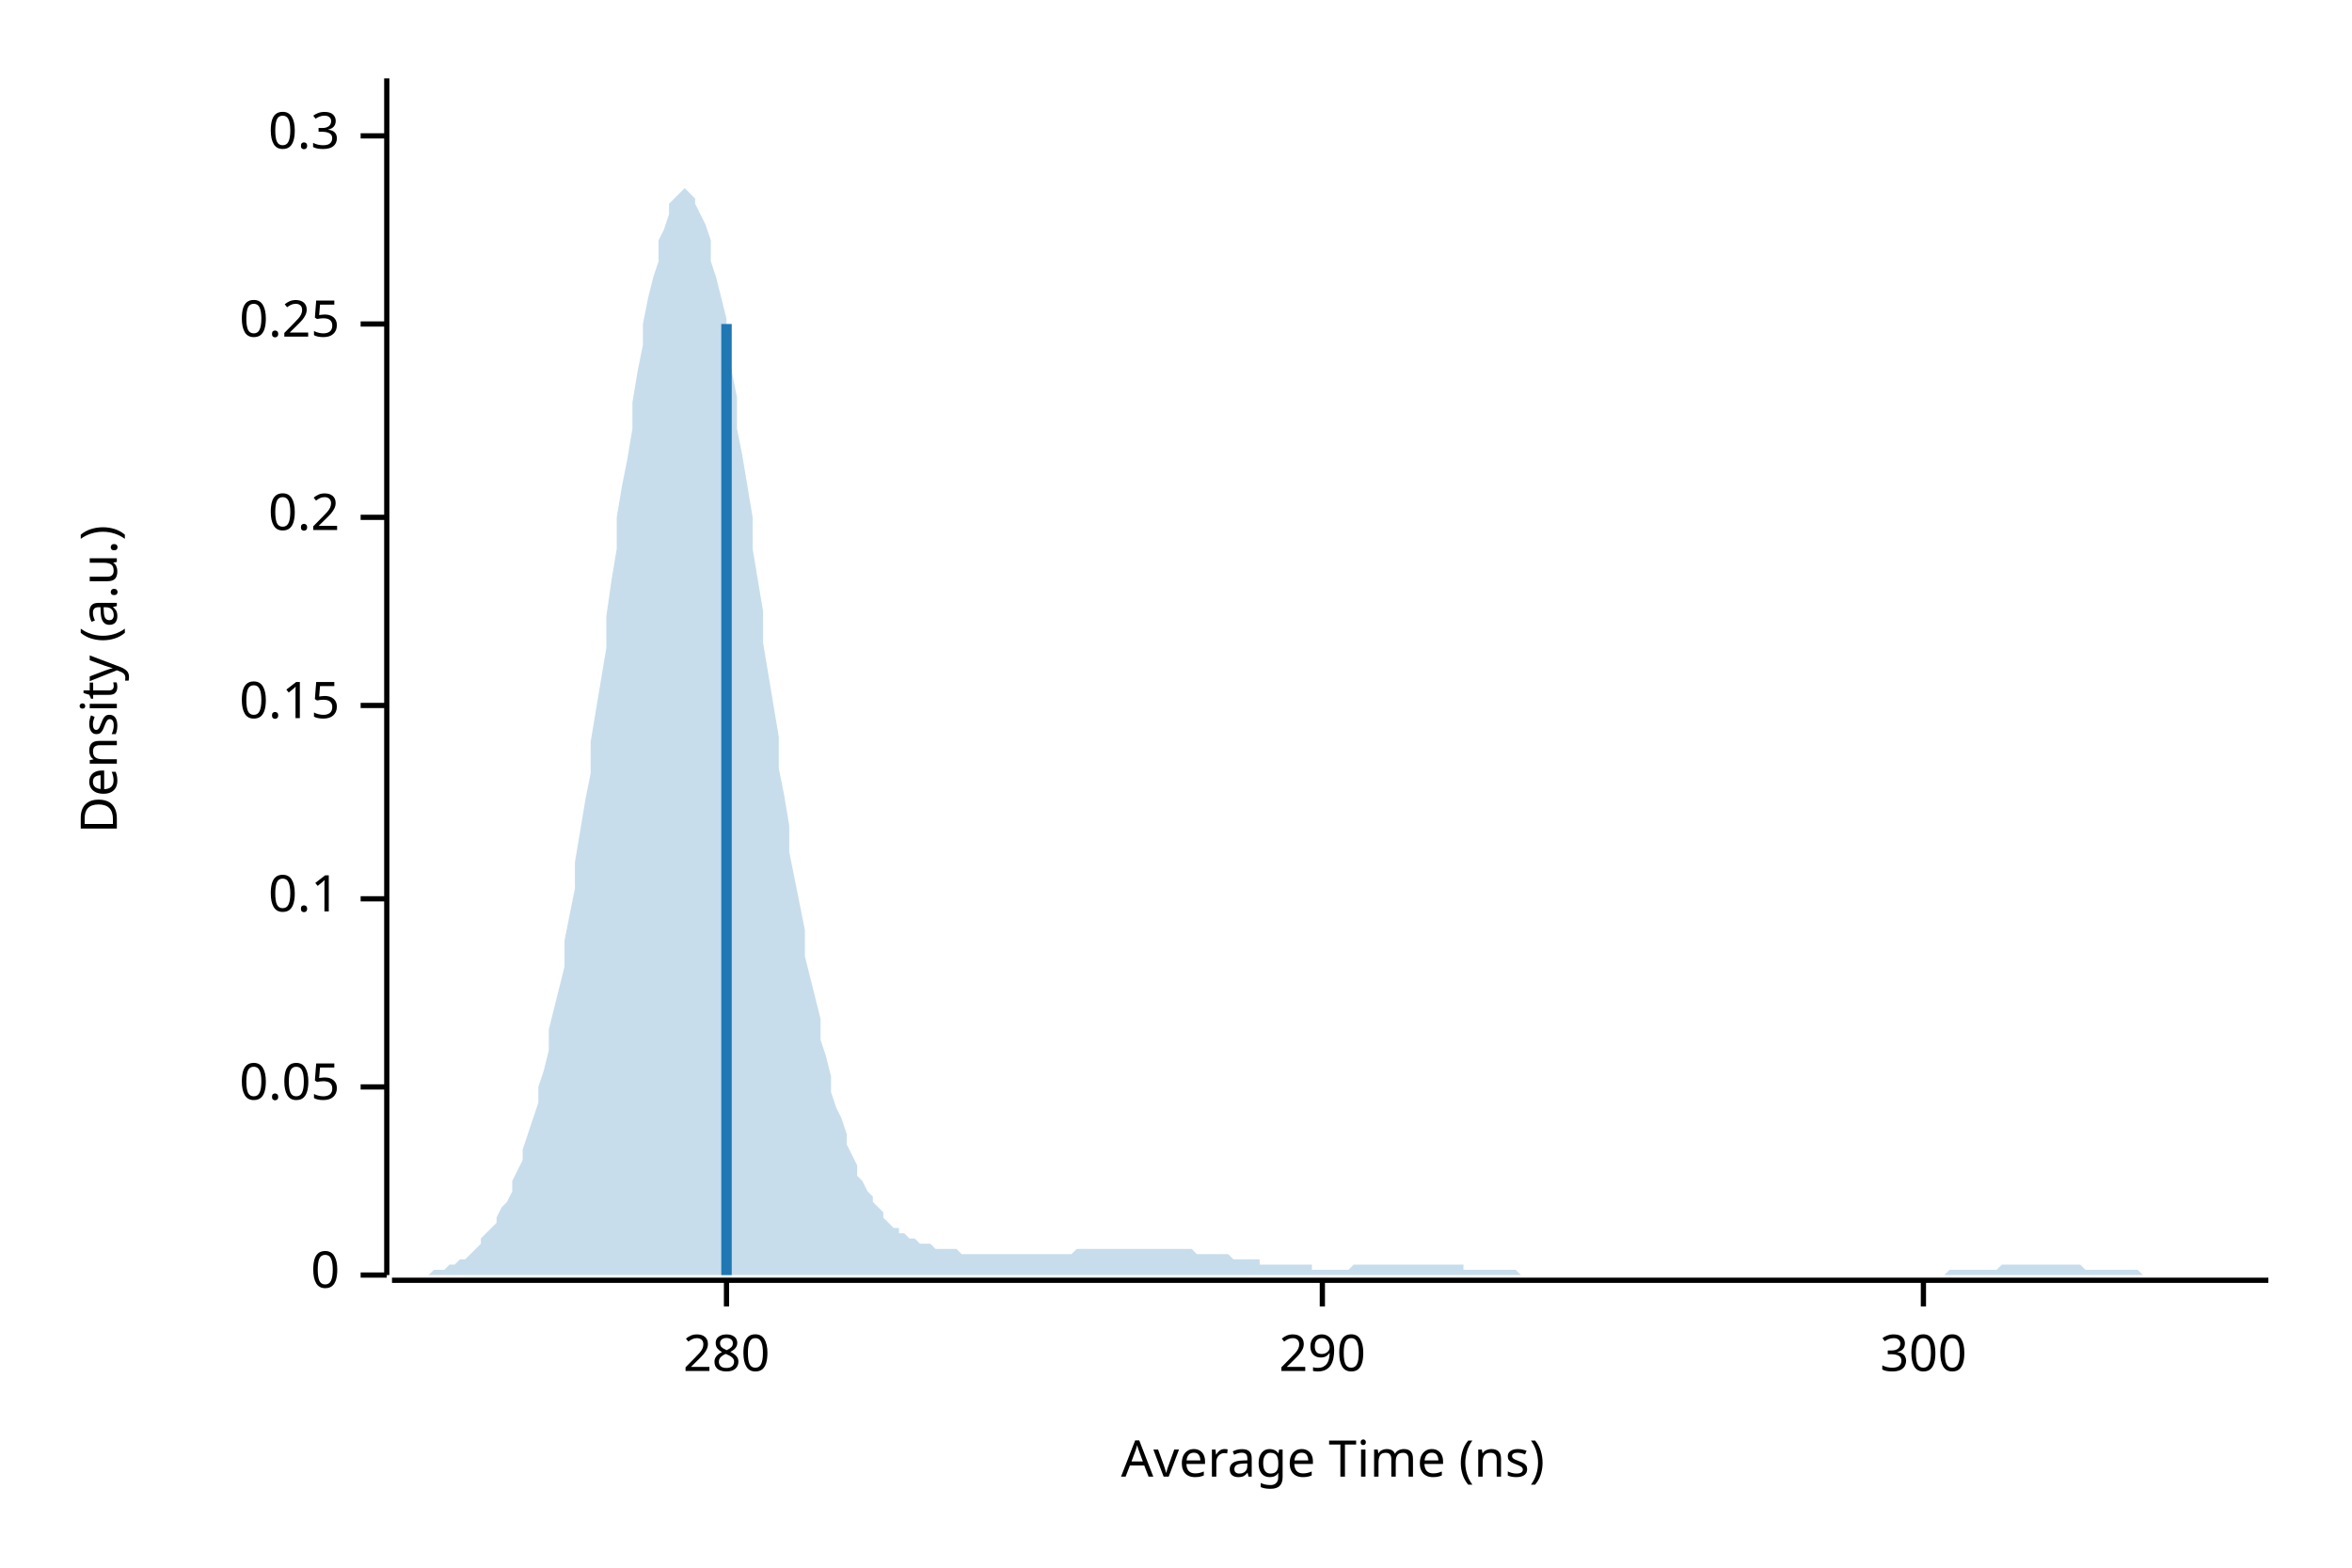
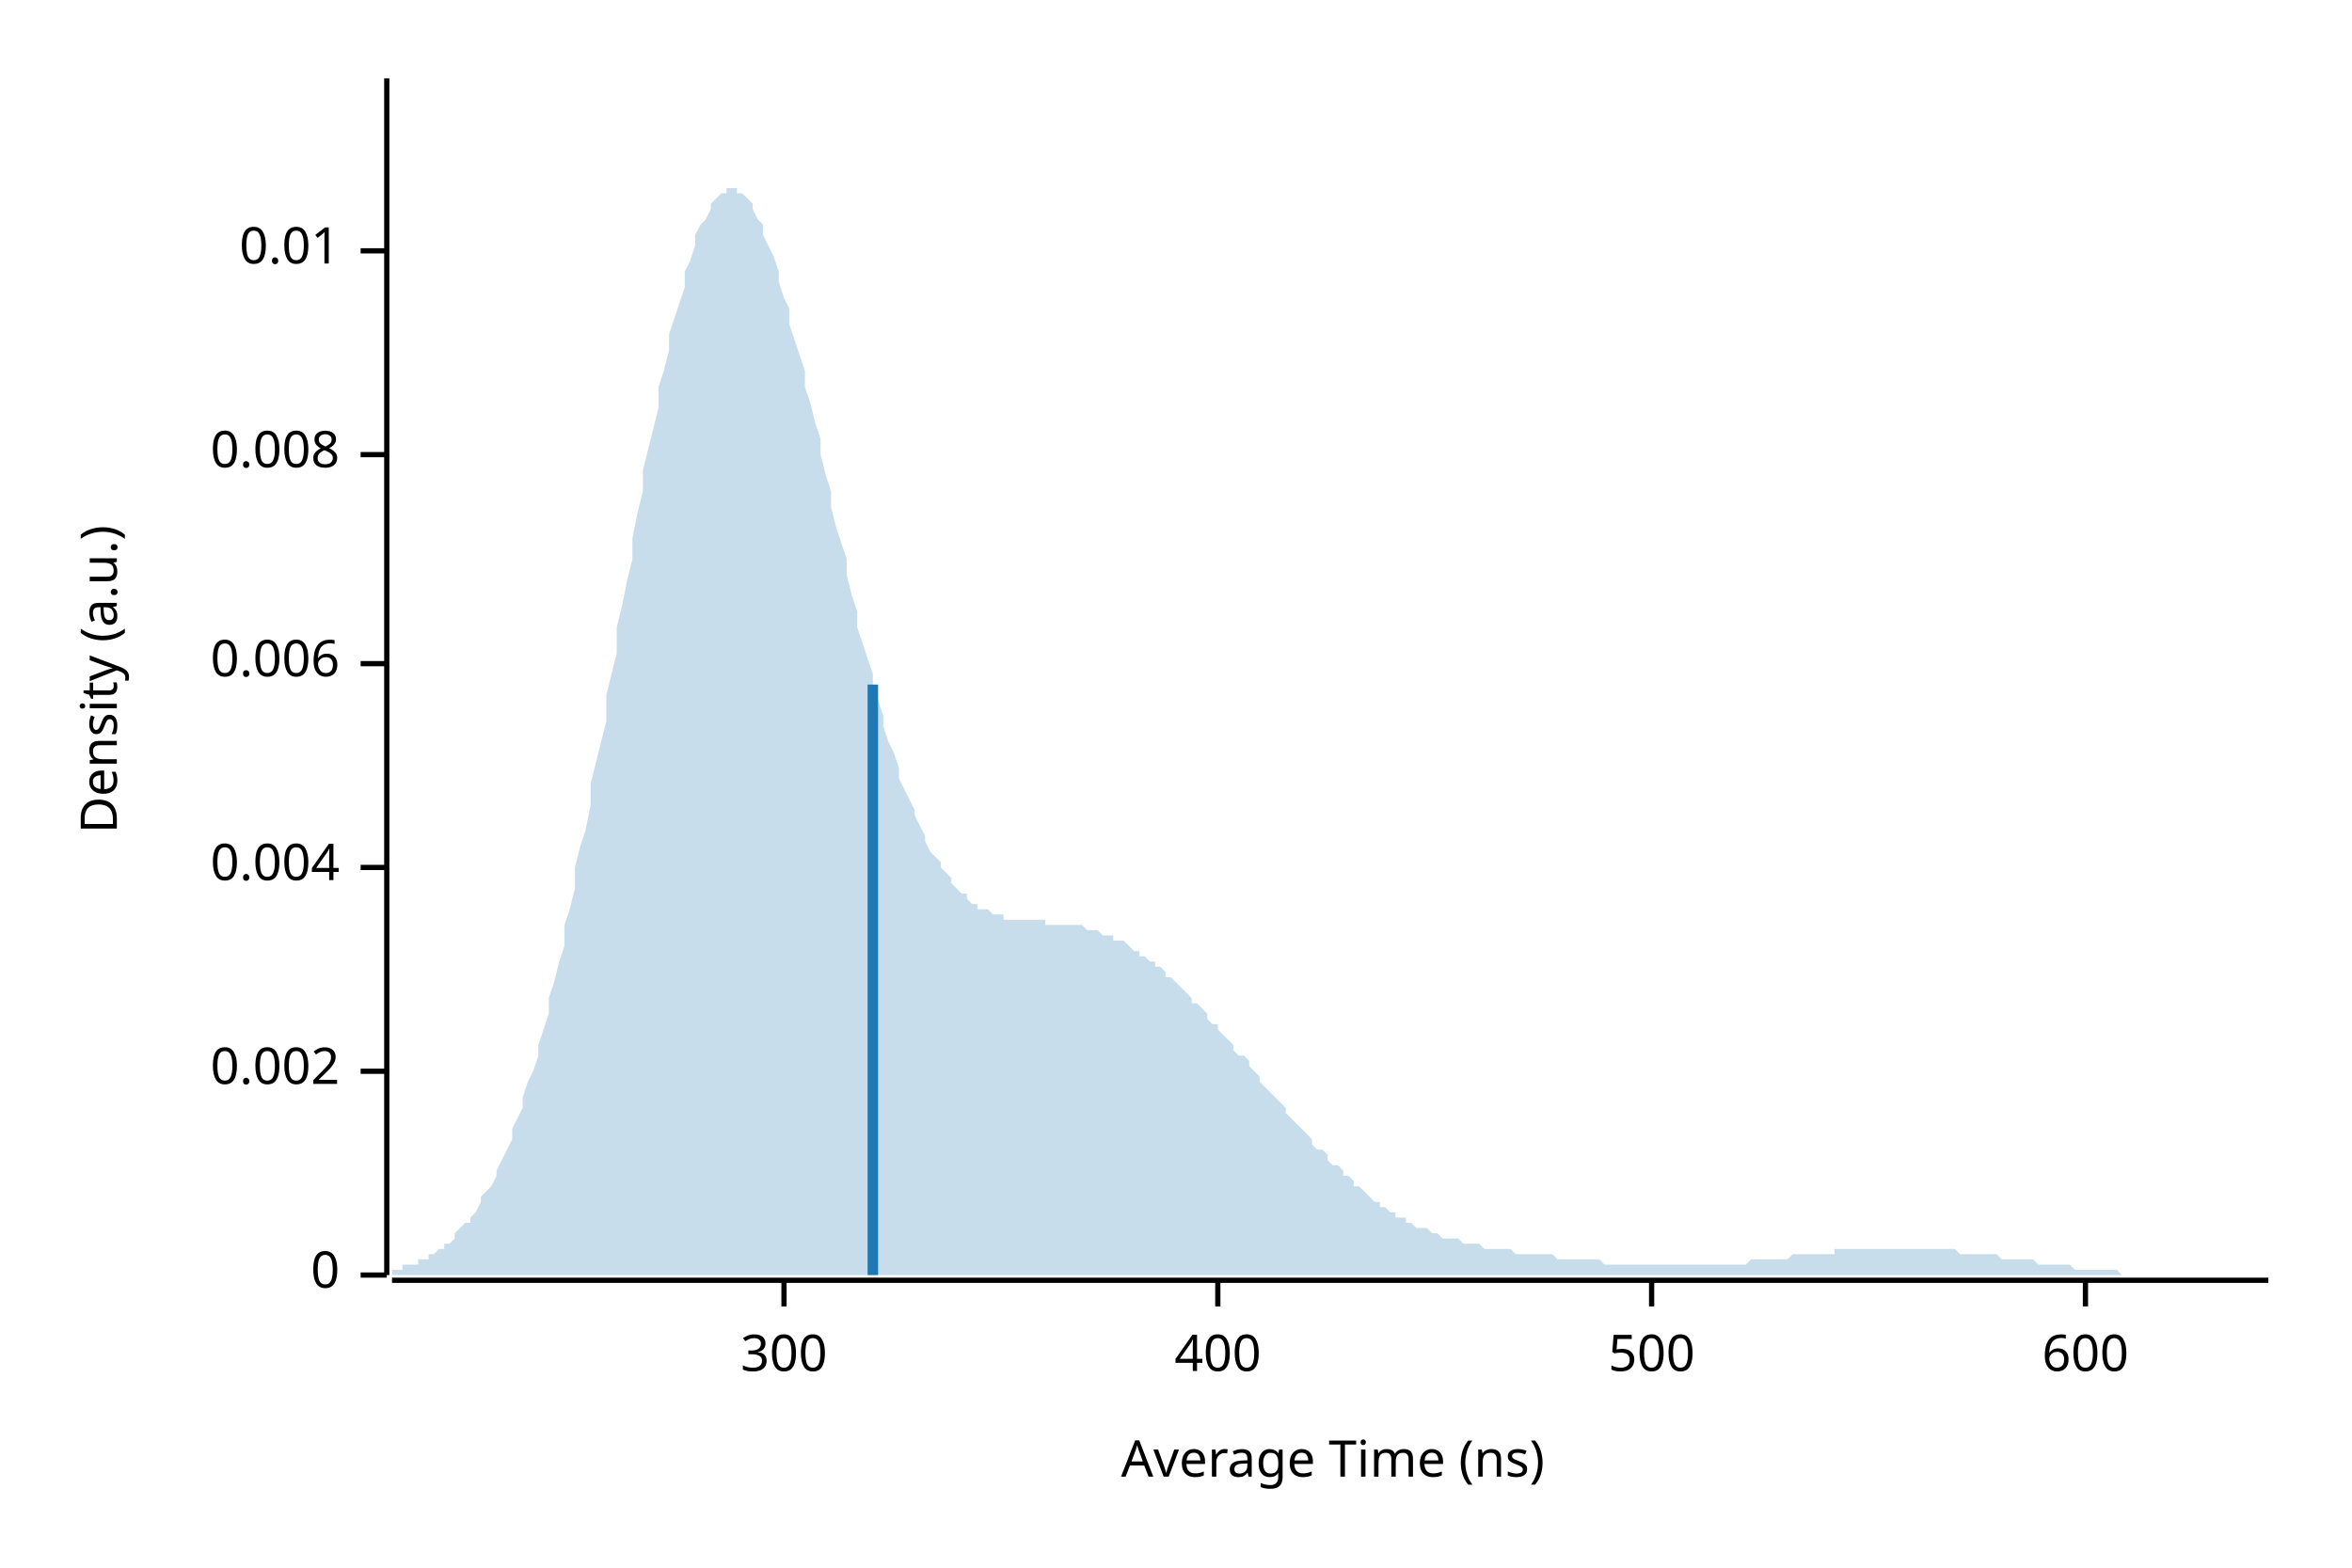
<svg xmlns="http://www.w3.org/2000/svg" width="450" height="300" viewBox="0 0 450 300">
  <text x="15" y="130" dy="0.76em" text-anchor="middle" font-family="sans-serif" font-size="9.677" opacity="1" fill="#000000" transform="rotate(270, 15, 130)">
Density (a.u.)
</text>
  <text x="255" y="285" dy="-0.5ex" text-anchor="middle" font-family="sans-serif" font-size="9.677" opacity="1" fill="#000000">
Average Time (ns)
</text>
  <polyline fill="none" opacity="1" stroke="#000000" stroke-width="1" points="74,15 74,244 " />
  <text x="65" y="244" dy="0.5ex" text-anchor="end" font-family="sans-serif" font-size="9.677" opacity="1" fill="#000000">
0
</text>
  <polyline fill="none" opacity="1" stroke="#000000" stroke-width="1" points="69,244 74,244 " />
-   <text x="65" y="208" dy="0.5ex" text-anchor="end" font-family="sans-serif" font-size="9.677" opacity="1" fill="#000000">
- 0.05
+   <text x="65" y="205" dy="0.5ex" text-anchor="end" font-family="sans-serif" font-size="9.677" opacity="1" fill="#000000">
+ 0.002
</text>
-   <polyline fill="none" opacity="1" stroke="#000000" stroke-width="1" points="69,208 74,208 " />
-   <text x="65" y="172" dy="0.5ex" text-anchor="end" font-family="sans-serif" font-size="9.677" opacity="1" fill="#000000">
- 0.1
+   <polyline fill="none" opacity="1" stroke="#000000" stroke-width="1" points="69,205 74,205 " />
+   <text x="65" y="166" dy="0.5ex" text-anchor="end" font-family="sans-serif" font-size="9.677" opacity="1" fill="#000000">
+ 0.004
</text>
-   <polyline fill="none" opacity="1" stroke="#000000" stroke-width="1" points="69,172 74,172 " />
-   <text x="65" y="135" dy="0.5ex" text-anchor="end" font-family="sans-serif" font-size="9.677" opacity="1" fill="#000000">
- 0.15
+   <polyline fill="none" opacity="1" stroke="#000000" stroke-width="1" points="69,166 74,166 " />
+   <text x="65" y="127" dy="0.5ex" text-anchor="end" font-family="sans-serif" font-size="9.677" opacity="1" fill="#000000">
+ 0.006
</text>
-   <polyline fill="none" opacity="1" stroke="#000000" stroke-width="1" points="69,135 74,135 " />
-   <text x="65" y="99" dy="0.5ex" text-anchor="end" font-family="sans-serif" font-size="9.677" opacity="1" fill="#000000">
- 0.2
+   <polyline fill="none" opacity="1" stroke="#000000" stroke-width="1" points="69,127 74,127 " />
+   <text x="65" y="87" dy="0.5ex" text-anchor="end" font-family="sans-serif" font-size="9.677" opacity="1" fill="#000000">
+ 0.008
</text>
-   <polyline fill="none" opacity="1" stroke="#000000" stroke-width="1" points="69,99 74,99 " />
-   <text x="65" y="62" dy="0.5ex" text-anchor="end" font-family="sans-serif" font-size="9.677" opacity="1" fill="#000000">
- 0.25
+   <polyline fill="none" opacity="1" stroke="#000000" stroke-width="1" points="69,87 74,87 " />
+   <text x="65" y="48" dy="0.5ex" text-anchor="end" font-family="sans-serif" font-size="9.677" opacity="1" fill="#000000">
+ 0.01
</text>
-   <polyline fill="none" opacity="1" stroke="#000000" stroke-width="1" points="69,62 74,62 " />
-   <text x="65" y="26" dy="0.5ex" text-anchor="end" font-family="sans-serif" font-size="9.677" opacity="1" fill="#000000">
- 0.3
- </text>
-   <polyline fill="none" opacity="1" stroke="#000000" stroke-width="1" points="69,26 74,26 " />
+   <polyline fill="none" opacity="1" stroke="#000000" stroke-width="1" points="69,48 74,48 " />
  <polyline fill="none" opacity="1" stroke="#000000" stroke-width="1" points="75,245 434,245 " />
-   <text x="139" y="255" dy="0.76em" text-anchor="middle" font-family="sans-serif" font-size="9.677" opacity="1" fill="#000000">
- 280
- </text>
-   <polyline fill="none" opacity="1" stroke="#000000" stroke-width="1" points="139,245 139,250 " />
-   <text x="253" y="255" dy="0.76em" text-anchor="middle" font-family="sans-serif" font-size="9.677" opacity="1" fill="#000000">
- 290
- </text>
-   <polyline fill="none" opacity="1" stroke="#000000" stroke-width="1" points="253,245 253,250 " />
-   <text x="368" y="255" dy="0.76em" text-anchor="middle" font-family="sans-serif" font-size="9.677" opacity="1" fill="#000000">
+   <text x="150" y="255" dy="0.76em" text-anchor="middle" font-family="sans-serif" font-size="9.677" opacity="1" fill="#000000">
300
</text>
-   <polyline fill="none" opacity="1" stroke="#000000" stroke-width="1" points="368,245 368,250 " />
-   <polygon opacity="0.25" fill="#1F78B4" points="75,244 75,244 76,244 77,244 77,244 78,244 79,244 80,244 80,244 81,244 82,244 82,244 83,243 84,243 85,243 85,243 86,242 87,242 87,242 88,241 89,241 90,240 90,240 91,239 92,238 92,237 93,236 94,235 95,234 95,233 96,231 97,230 98,228 98,226 99,224 100,222 100,220 101,217 102,214 103,211 103,208 104,205 105,201 105,197 106,193 107,189 108,185 108,180 109,175 110,170 110,165 111,159 112,153 113,148 113,142 114,136 115,130 116,124 116,118 117,111 118,105 118,99 119,93 120,88 121,82 121,77 122,71 123,66 123,62 124,57 125,53 126,50 126,46 127,44 128,41 128,39 129,38 130,37 131,36 131,36 132,37 133,38 133,39 134,41 135,43 136,46 136,50 137,53 138,57 139,61 139,66 140,71 141,76 141,82 142,87 143,93 144,99 144,105 145,111 146,117 146,123 147,129 148,135 149,141 149,147 150,152 151,158 151,163 152,168 153,173 154,178 154,183 155,187 156,191 157,195 157,199 158,202 159,206 159,209 160,212 161,214 162,217 162,219 163,221 164,223 164,225 165,226 166,228 167,229 167,230 168,231 169,232 169,233 170,234 171,235 172,235 172,236 173,236 174,237 175,237 175,237 176,238 177,238 177,238 178,238 179,239 180,239 180,239 181,239 182,239 182,239 183,239 184,240 185,240 185,240 186,240 187,240 187,240 188,240 189,240 190,240 190,240 191,240 192,240 192,240 193,240 194,240 195,240 195,240 196,240 197,240 198,240 198,240 199,240 200,240 200,240 201,240 202,240 203,240 203,240 204,240 205,240 205,240 206,239 207,239 208,239 208,239 209,239 210,239 210,239 211,239 212,239 213,239 213,239 214,239 215,239 216,239 216,239 217,239 218,239 218,239 219,239 220,239 221,239 221,239 222,239 223,239 223,239 224,239 225,239 226,239 226,239 227,239 228,239 228,239 229,240 230,240 231,240 231,240 232,240 233,240 233,240 234,240 235,240 236,241 236,241 237,241 238,241 239,241 239,241 240,241 241,241 241,242 242,242 243,242 244,242 244,242 245,242 246,242 246,242 247,242 248,242 249,242 249,242 250,242 251,242 251,243 252,243 253,243 254,243 254,243 255,243 256,243 257,243 257,243 258,243 259,242 259,242 260,242 261,242 262,242 262,242 263,242 264,242 264,242 265,242 266,242 267,242 267,242 268,242 269,242 269,242 270,242 271,242 272,242 272,242 273,242 274,242 275,242 275,242 276,242 277,242 277,242 278,242 279,242 280,242 280,243 281,243 282,243 282,243 283,243 284,243 285,243 285,243 286,243 287,243 287,243 288,243 289,243 290,243 290,243 291,244 292,244 292,244 293,244 294,244 295,244 295,244 296,244 297,244 298,244 298,244 299,244 300,244 300,244 301,244 302,244 303,244 303,244 304,244 305,244 305,244 306,244 307,244 308,244 308,244 309,244 310,244 310,244 311,244 312,244 313,244 313,244 314,244 315,244 316,244 316,244 317,244 318,244 318,244 319,244 320,244 321,244 321,244 322,244 323,244 323,244 324,244 325,244 326,244 326,244 327,244 328,244 328,244 329,244 330,244 331,244 331,244 332,244 333,244 333,244 334,244 335,244 336,244 336,244 337,244 338,244 339,244 339,244 340,244 341,244 341,244 342,244 343,244 344,244 344,244 345,244 346,244 346,244 347,244 348,244 349,244 349,244 350,244 351,244 351,244 352,244 353,244 354,244 354,244 355,244 356,244 357,244 357,244 358,244 359,244 359,244 360,244 361,244 362,244 362,244 363,244 364,244 364,244 365,244 366,244 367,244 367,244 368,244 369,244 369,244 370,244 371,244 372,244 372,244 373,243 374,243 375,243 375,243 376,243 377,243 377,243 378,243 379,243 380,243 380,243 381,243 382,243 382,243 383,242 384,242 385,242 385,242 386,242 387,242 387,242 388,242 389,242 390,242 390,242 391,242 392,242 392,242 393,242 394,242 395,242 395,242 396,242 397,242 398,242 398,242 399,243 400,243 400,243 401,243 402,243 403,243 403,243 404,243 405,243 405,243 406,243 407,243 408,243 408,243 409,243 410,244 410,244 411,244 412,244 413,244 413,244 414,244 415,244 416,244 416,244 417,244 418,244 418,244 419,244 420,244 421,244 421,244 422,244 423,244 423,244 424,244 425,244 426,244 426,244 427,244 428,244 428,244 429,244 430,244 431,244 431,244 432,244 433,244 434,244 434,244 75,244 " />
-   <polyline fill="none" opacity="1" stroke="#1F78B4" stroke-width="2" points="139,244 139,62 " />
+   <polyline fill="none" opacity="1" stroke="#000000" stroke-width="1" points="150,245 150,250 " />
+   <text x="233" y="255" dy="0.76em" text-anchor="middle" font-family="sans-serif" font-size="9.677" opacity="1" fill="#000000">
+ 400
+ </text>
+   <polyline fill="none" opacity="1" stroke="#000000" stroke-width="1" points="233,245 233,250 " />
+   <text x="316" y="255" dy="0.76em" text-anchor="middle" font-family="sans-serif" font-size="9.677" opacity="1" fill="#000000">
+ 500
+ </text>
+   <polyline fill="none" opacity="1" stroke="#000000" stroke-width="1" points="316,245 316,250 " />
+   <text x="399" y="255" dy="0.76em" text-anchor="middle" font-family="sans-serif" font-size="9.677" opacity="1" fill="#000000">
+ 600
+ </text>
+   <polyline fill="none" opacity="1" stroke="#000000" stroke-width="1" points="399,245 399,250 " />
+   <polygon opacity="0.25" fill="#1F78B4" points="75,243 75,243 76,243 77,243 77,242 78,242 79,242 80,242 80,241 81,241 82,241 82,240 83,240 84,239 85,239 85,238 86,238 87,237 87,236 88,235 89,234 90,234 90,233 91,232 92,230 92,229 93,228 94,227 95,225 95,224 96,222 97,220 98,218 98,216 99,214 100,212 100,210 101,207 102,205 103,202 103,200 104,197 105,194 105,191 106,188 107,184 108,181 108,177 109,174 110,170 110,166 111,162 112,159 113,154 113,150 114,146 115,142 116,138 116,133 117,129 118,125 118,120 119,116 120,111 121,107 121,103 122,98 123,94 123,90 124,86 125,82 126,78 126,74 127,71 128,67 128,64 129,61 130,58 131,55 131,52 132,50 133,47 133,45 134,43 135,42 136,40 136,39 137,38 138,37 139,37 139,36 140,36 141,36 141,37 142,37 143,38 144,39 144,40 145,42 146,43 146,45 147,47 148,49 149,52 149,54 150,57 151,59 151,62 152,65 153,68 154,71 154,74 155,77 156,81 157,84 157,87 158,91 159,94 159,97 160,101 161,104 162,107 162,110 163,114 164,117 164,120 165,123 166,126 167,129 167,132 168,134 169,137 169,139 170,142 171,144 172,147 172,149 173,151 174,153 175,155 175,156 176,158 177,160 177,161 178,163 179,164 180,165 180,166 181,167 182,168 182,169 183,170 184,171 185,171 185,172 186,173 187,173 187,174 188,174 189,174 190,175 190,175 191,175 192,175 192,176 193,176 194,176 195,176 195,176 196,176 197,176 198,176 198,176 199,176 200,176 200,177 201,177 202,177 203,177 203,177 204,177 205,177 205,177 206,177 207,177 208,178 208,178 209,178 210,178 210,178 211,179 212,179 213,179 213,180 214,180 215,180 216,181 216,181 217,182 218,182 218,183 219,183 220,184 221,184 221,185 222,185 223,186 223,187 224,187 225,188 226,189 226,189 227,190 228,191 228,192 229,192 230,193 231,194 231,195 232,196 233,196 233,197 234,198 235,199 236,200 236,201 237,202 238,202 239,203 239,204 240,205 241,206 241,207 242,208 243,209 244,210 244,210 245,211 246,212 246,213 247,214 248,215 249,216 249,216 250,217 251,218 251,219 252,220 253,220 254,221 254,222 255,223 256,223 257,224 257,225 258,225 259,226 259,227 260,227 261,228 262,229 262,229 263,230 264,230 264,231 265,231 266,232 267,232 267,233 268,233 269,233 269,234 270,234 271,235 272,235 272,235 273,235 274,236 275,236 275,236 276,237 277,237 277,237 278,237 279,237 280,238 280,238 281,238 282,238 282,238 283,238 284,239 285,239 285,239 286,239 287,239 287,239 288,239 289,239 290,240 290,240 291,240 292,240 292,240 293,240 294,240 295,240 295,240 296,240 297,240 298,241 298,241 299,241 300,241 300,241 301,241 302,241 303,241 303,241 304,241 305,241 305,241 306,241 307,242 308,242 308,242 309,242 310,242 310,242 311,242 312,242 313,242 313,242 314,242 315,242 316,242 316,242 317,242 318,242 318,242 319,242 320,242 321,242 321,242 322,242 323,242 323,242 324,242 325,242 326,242 326,242 327,242 328,242 328,242 329,242 330,242 331,242 331,242 332,242 333,242 333,242 334,242 335,241 336,241 336,241 337,241 338,241 339,241 339,241 340,241 341,241 341,241 342,241 343,240 344,240 344,240 345,240 346,240 346,240 347,240 348,240 349,240 349,240 350,240 351,240 351,239 352,239 353,239 354,239 354,239 355,239 356,239 357,239 357,239 358,239 359,239 359,239 360,239 361,239 362,239 362,239 363,239 364,239 364,239 365,239 366,239 367,239 367,239 368,239 369,239 369,239 370,239 371,239 372,239 372,239 373,239 374,239 375,240 375,240 376,240 377,240 377,240 378,240 379,240 380,240 380,240 381,240 382,240 382,240 383,241 384,241 385,241 385,241 386,241 387,241 387,241 388,241 389,241 390,242 390,242 391,242 392,242 392,242 393,242 394,242 395,242 395,242 396,242 397,243 398,243 398,243 399,243 400,243 400,243 401,243 402,243 403,243 403,243 404,243 405,243 405,243 406,244 407,244 408,244 408,244 409,244 410,244 410,244 411,244 412,244 413,244 413,244 414,244 415,244 416,244 416,244 417,244 418,244 418,244 419,244 420,244 421,244 421,244 422,244 423,244 423,244 424,244 425,244 426,244 426,244 427,244 428,244 428,244 429,244 430,244 431,244 431,244 432,244 433,244 434,244 434,244 75,244 " />
+   <polyline fill="none" opacity="1" stroke="#1F78B4" stroke-width="2" points="167,244 167,131 " />
</svg>
